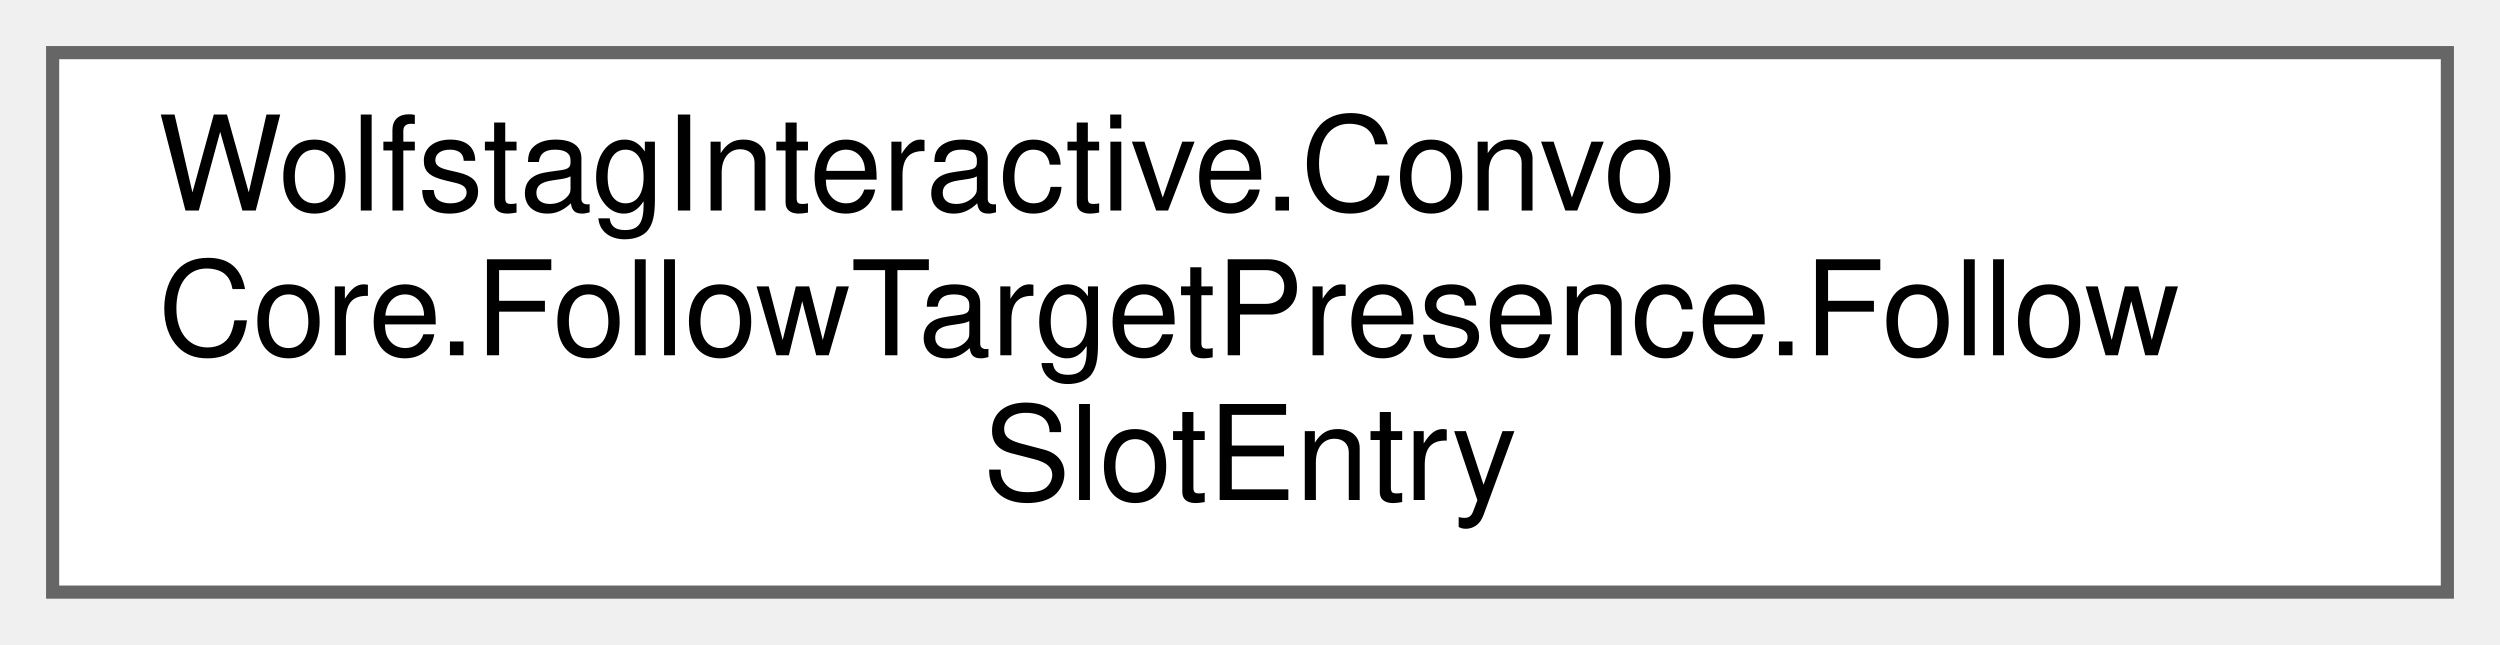
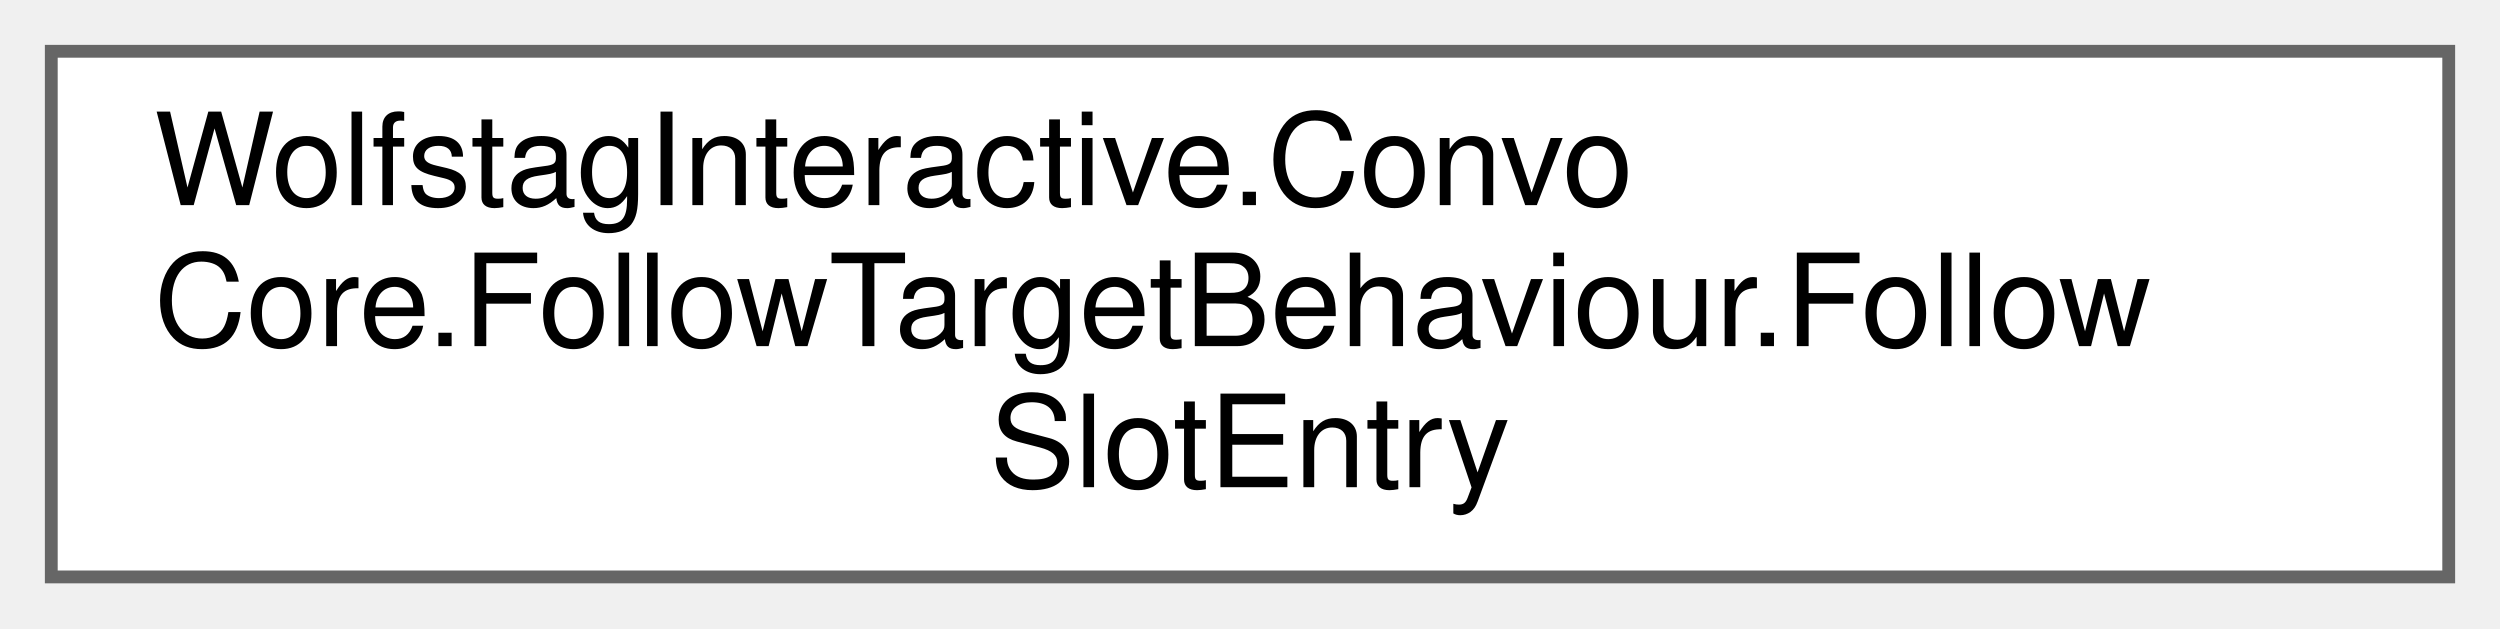
- <svg xmlns="http://www.w3.org/2000/svg" xmlns:xlink="http://www.w3.org/1999/xlink" width="190pt" height="49pt" viewBox="0.00 0.00 190.00 49.00">
+ <svg xmlns="http://www.w3.org/2000/svg" xmlns:xlink="http://www.w3.org/1999/xlink" width="195pt" height="49pt" viewBox="0.00 0.00 195.00 49.00">
  <g id="graph0" class="graph" transform="scale(1 1) rotate(0) translate(4 45)">
    <g id="Node000000" class="node">
      <g id="a_Node000000">
-         <a xlink:href="classWolfstagInteractive_1_1ConvoCore_1_1FollowTargetPresence_1_1FollowSlotEntry.html" target="_top" xlink:title=" ">
-           <polygon fill="white" stroke="#666666" points="182,-41 0,-41 0,0 182,0 182,-41" />
+         <a xlink:href="classWolfstagInteractive_1_1ConvoCore_1_1FollowTargetBehaviour_1_1FollowSlotEntry.html" target="_top" xlink:title=" ">
+           <polygon fill="white" stroke="#666666" points="187,-41 0,-41 0,0 187,0 187,-41" />
          <text text-anchor="start" x="8" y="-29" font-family="Helvetica,sans-Serif" font-size="10.00">WolfstagInteractive.Convo</text>
-           <text text-anchor="start" x="8" y="-18" font-family="Helvetica,sans-Serif" font-size="10.00">Core.FollowTargetPresence.Follow</text>
-           <text text-anchor="middle" x="91" y="-7" font-family="Helvetica,sans-Serif" font-size="10.00">SlotEntry</text>
+           <text text-anchor="start" x="8" y="-18" font-family="Helvetica,sans-Serif" font-size="10.00">Core.FollowTargetBehaviour.Follow</text>
+           <text text-anchor="middle" x="93.5" y="-7" font-family="Helvetica,sans-Serif" font-size="10.00">SlotEntry</text>
        </a>
      </g>
    </g>
  </g>
</svg>
